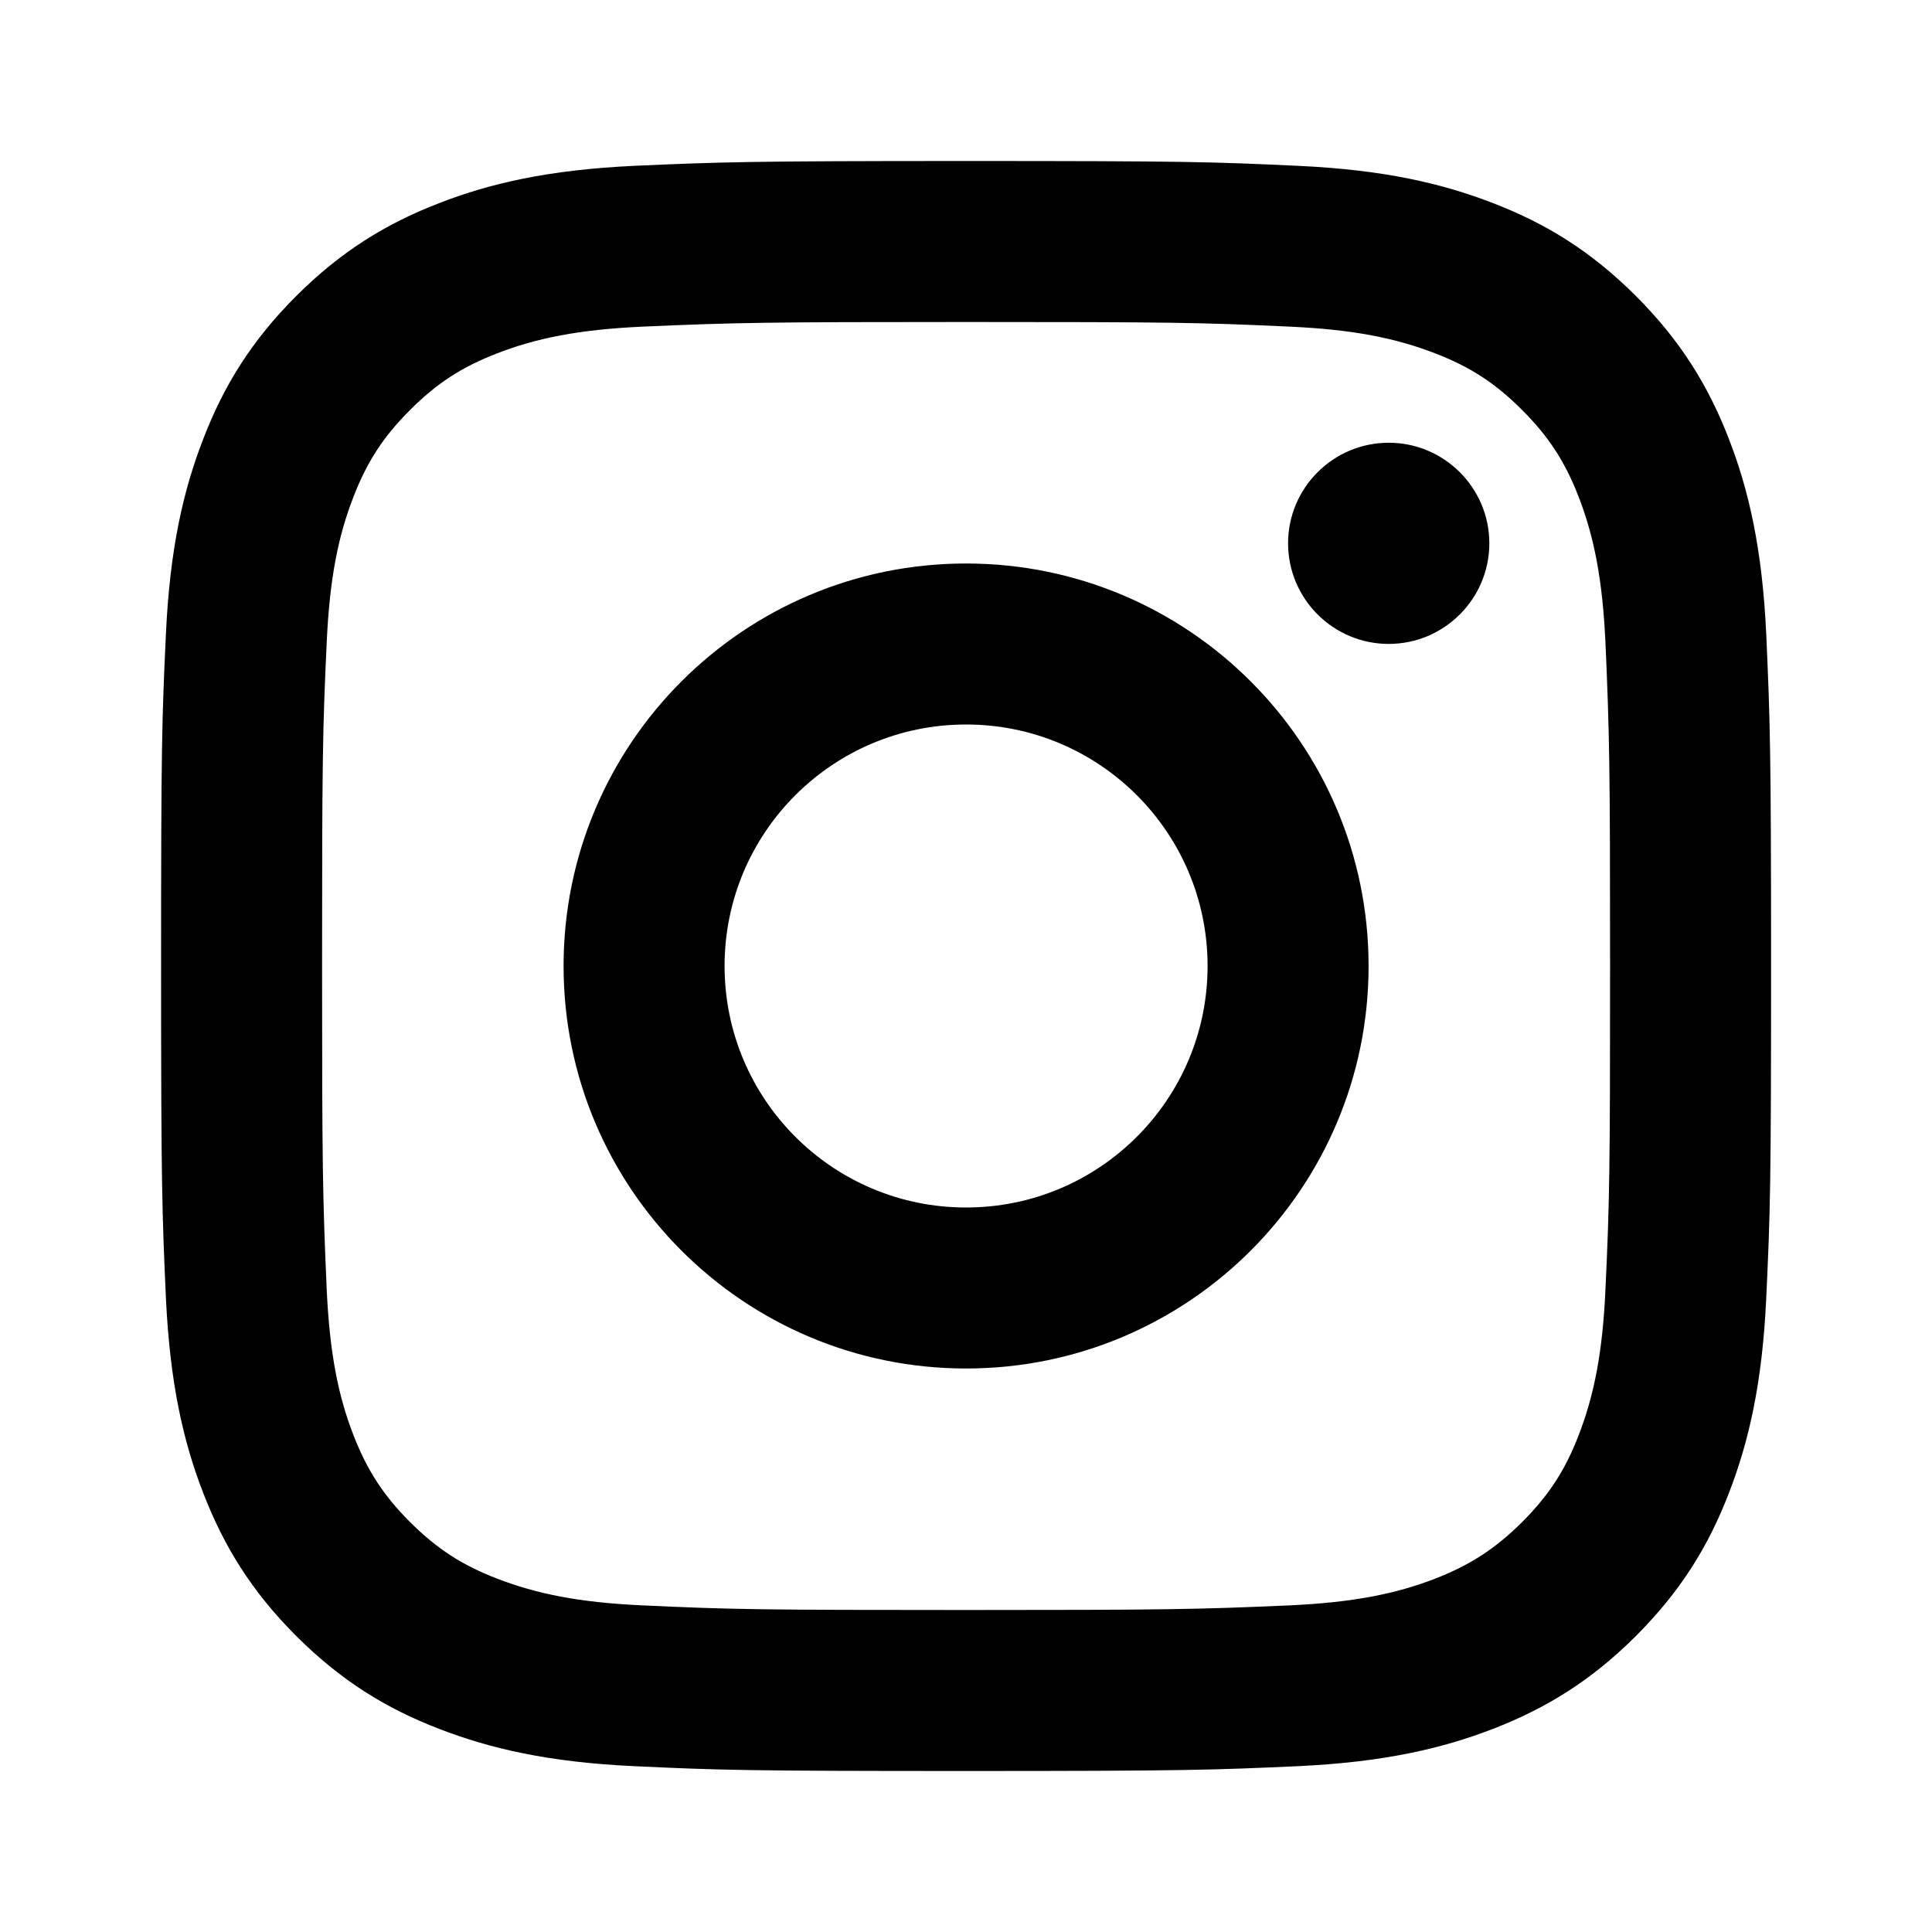
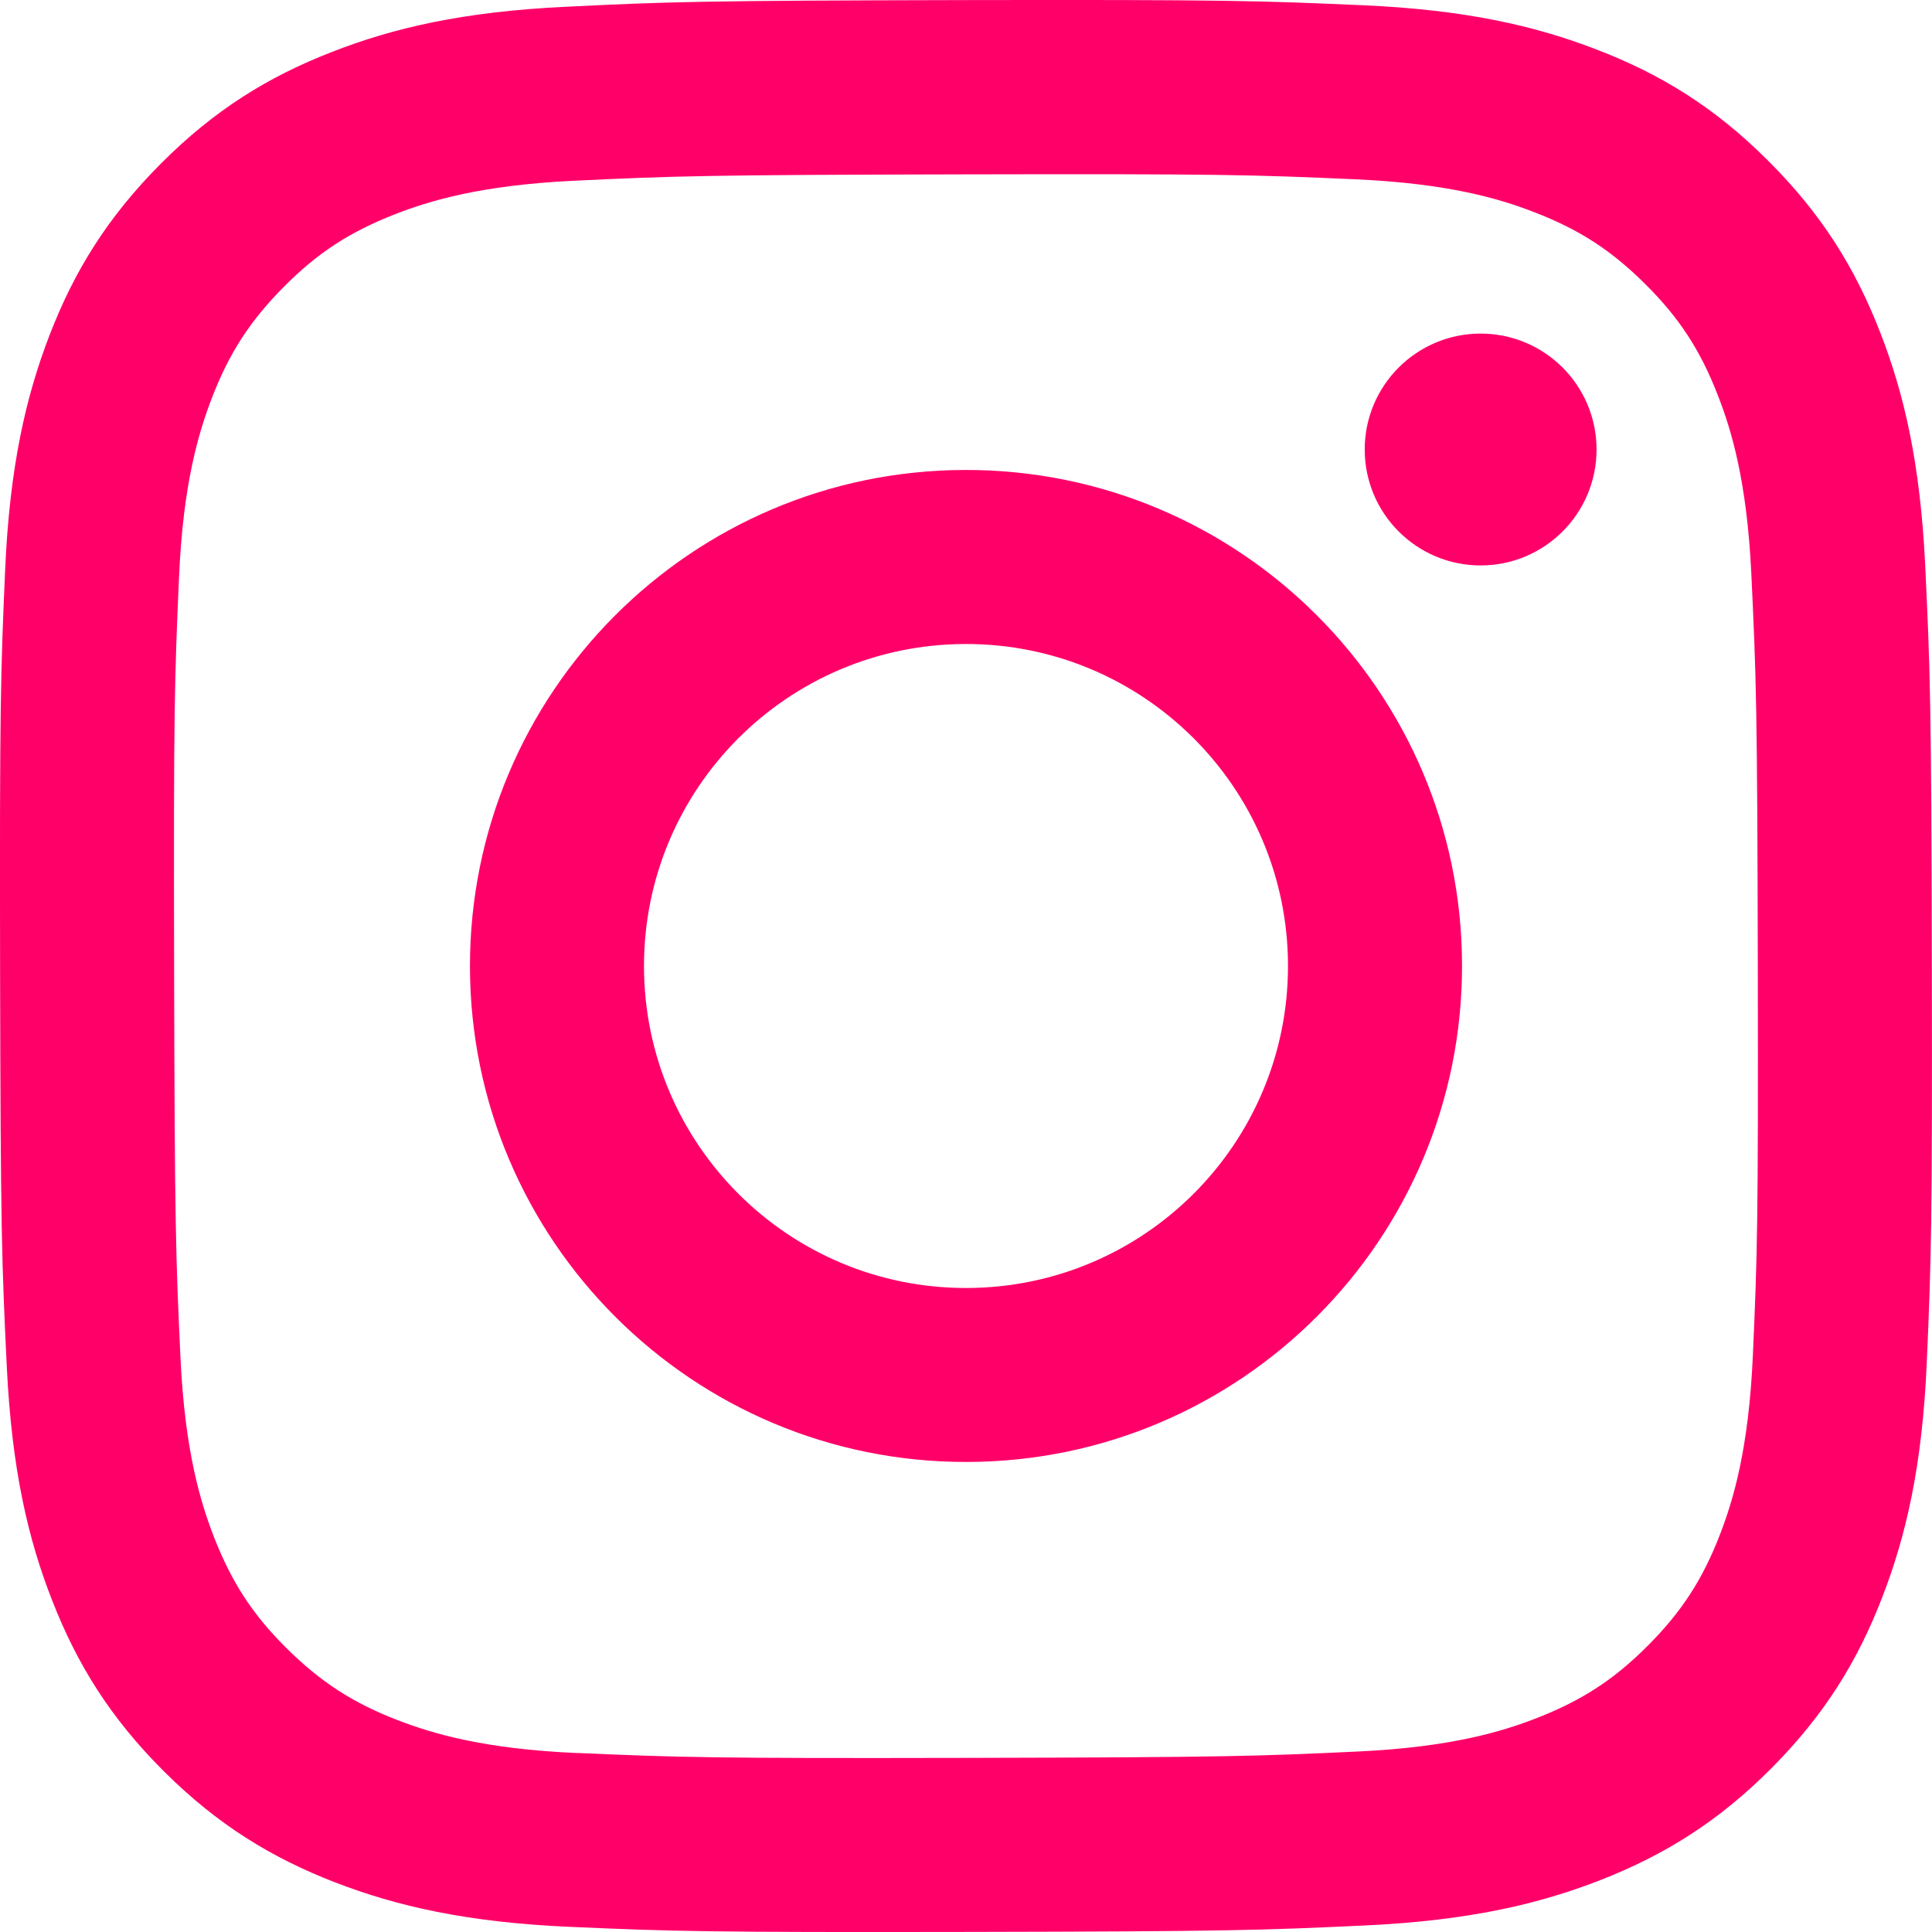
- <svg xmlns="http://www.w3.org/2000/svg" viewBox="0 0 24 24" fill="currentColor">
-   <path d="M12.001 9C10.344 9 9.001 10.343 9.001 12C9.001 13.657 10.344 15 12.001 15C13.658 15 15.001 13.657 15.001 12C15.001 10.343 13.658 9 12.001 9ZM12.001 7C14.761 7 17.001 9.237 17.001 12C17.001 14.761 14.764 17 12.001 17C9.241 17 7.001 14.763 7.001 12C7.001 9.24 9.238 7 12.001 7ZM18.501 6.749C18.501 7.439 17.94 7.999 17.251 7.999C16.561 7.999 16.001 7.438 16.001 6.749C16.001 6.06 16.562 5.5 17.251 5.5C17.939 5.499 18.501 6.06 18.501 6.749ZM12.001 4C9.527 4 9.123 4.007 7.972 4.058C7.188 4.095 6.663 4.2 6.174 4.39C5.74 4.558 5.427 4.759 5.094 5.093C4.759 5.427 4.558 5.74 4.39 6.174C4.2 6.663 4.095 7.188 4.059 7.971C4.007 9.075 4.001 9.461 4.001 12C4.001 14.475 4.008 14.878 4.059 16.029C4.096 16.812 4.201 17.339 4.39 17.826C4.559 18.261 4.761 18.574 5.092 18.906C5.429 19.242 5.742 19.443 6.172 19.609C6.666 19.8 7.191 19.906 7.972 19.942C9.076 19.994 9.462 20 12.001 20C14.476 20 14.879 19.993 16.03 19.942C16.812 19.905 17.338 19.8 17.827 19.611C18.26 19.442 18.575 19.24 18.907 18.909C19.244 18.572 19.445 18.259 19.611 17.828C19.801 17.336 19.907 16.81 19.943 16.029C19.995 14.925 20.001 14.539 20.001 12C20.001 9.526 19.994 9.122 19.943 7.971C19.906 7.189 19.8 6.661 19.611 6.173C19.443 5.74 19.242 5.426 18.908 5.093C18.573 4.757 18.262 4.557 17.827 4.389C17.338 4.2 16.812 4.094 16.03 4.058C14.926 4.006 14.54 4 12.001 4ZM12.001 2C14.718 2 15.057 2.01 16.123 2.06C17.188 2.109 17.913 2.277 18.551 2.525C19.21 2.779 19.767 3.123 20.323 3.678C20.878 4.234 21.221 4.793 21.476 5.45C21.723 6.087 21.891 6.813 21.941 7.878C21.988 8.944 22.001 9.283 22.001 12C22.001 14.717 21.991 15.056 21.941 16.122C21.892 17.187 21.723 17.913 21.476 18.55C21.222 19.209 20.878 19.766 20.323 20.322C19.767 20.877 19.208 21.22 18.551 21.475C17.913 21.722 17.188 21.89 16.123 21.94C15.057 21.988 14.718 22 12.001 22C9.284 22 8.945 21.99 7.878 21.94C6.814 21.891 6.089 21.722 5.451 21.475C4.793 21.221 4.235 20.877 3.679 20.322C3.123 19.766 2.781 19.207 2.526 18.55C2.278 17.913 2.111 17.187 2.061 16.122C2.013 15.056 2.001 14.717 2.001 12C2.001 9.283 2.011 8.944 2.061 7.878C2.11 6.812 2.278 6.088 2.526 5.45C2.78 4.792 3.123 4.234 3.679 3.678C4.235 3.123 4.793 2.78 5.451 2.525C6.088 2.277 6.813 2.11 7.878 2.06C8.945 2.013 9.284 2 12.001 2Z" />
+ <svg xmlns="http://www.w3.org/2000/svg" role="img" viewBox="0 0 24 24">
+   <path fill="#FF0069" d="M7.03.084c-1.277.06-2.149.264-2.911.563-.789.307-1.458.72-2.123 1.388-.665.668-1.075 1.337-1.38 2.127-.295.764-.496 1.637-.552 2.914-.056 1.278-.069 1.688-.063 4.947.006 3.259.021 3.667.083 4.947.061 1.276.264 2.148.564 2.911.308.789.72 1.457 1.388 2.123.668.665 1.337 1.074 2.128 1.38.763.295 1.636.496 2.913.552 1.277.056 1.688.069 4.946.063 3.258-.006 3.668-.021 4.948-.081 1.28-.061 2.147-.265 2.91-.563.789-.309 1.458-.72 2.123-1.388.665-.668 1.075-1.338 1.379-2.128.296-.763.497-1.636.552-2.912.056-1.281.069-1.69.063-4.948-.006-3.258-.021-3.667-.082-4.947-.061-1.28-.264-2.149-.563-2.912-.308-.789-.72-1.457-1.388-2.123C21.298 1.33 20.628.921 19.838.617 19.074.321 18.202.12 16.924.065 15.647.009 15.236-.005 11.977.001 8.718.008 8.31.021 7.03.084m.14 21.693c-1.17-.051-1.805-.245-2.229-.408-.561-.216-.96-.477-1.382-.895-.422-.418-.681-.819-.9-1.378-.164-.423-.362-1.058-.417-2.228-.059-1.264-.072-1.644-.079-4.848-.007-3.204.005-3.583.061-4.848.05-1.169.246-1.805.408-2.228.216-.561.476-.96.895-1.382.419-.422.818-.681 1.378-.9.423-.165 1.058-.361 2.227-.417 1.266-.06 1.645-.072 4.848-.079 3.203-.007 3.583.005 4.849.061 1.169.051 1.805.244 2.228.408.561.216.96.475 1.382.895.422.419.682.818.9 1.379.165.422.362 1.056.417 2.226.06 1.266.074 1.645.08 4.848.006 3.203-.005 3.583-.061 4.848-.051 1.17-.245 1.806-.408 2.229-.216.56-.476.96-.895 1.381-.419.421-.818.681-1.378.9-.422.165-1.058.362-2.226.417-1.266.059-1.645.072-4.849.079-3.204.007-3.583-.006-4.848-.061M16.953 5.586A1.44 1.44 0 1 0 18.39 4.144a1.44 1.44 0 0 0-1.437 1.442M5.838 12.012c.007 3.403 2.771 6.156 6.173 6.149 3.403-.006 6.157-2.77 6.151-6.173-.006-3.403-2.771-6.157-6.174-6.15-3.403.007-6.156 2.771-6.15 6.174M8 12.008a4 4 0 1 1 4.008 3.992A4 4 0 0 1 8 12.008" />
</svg>
